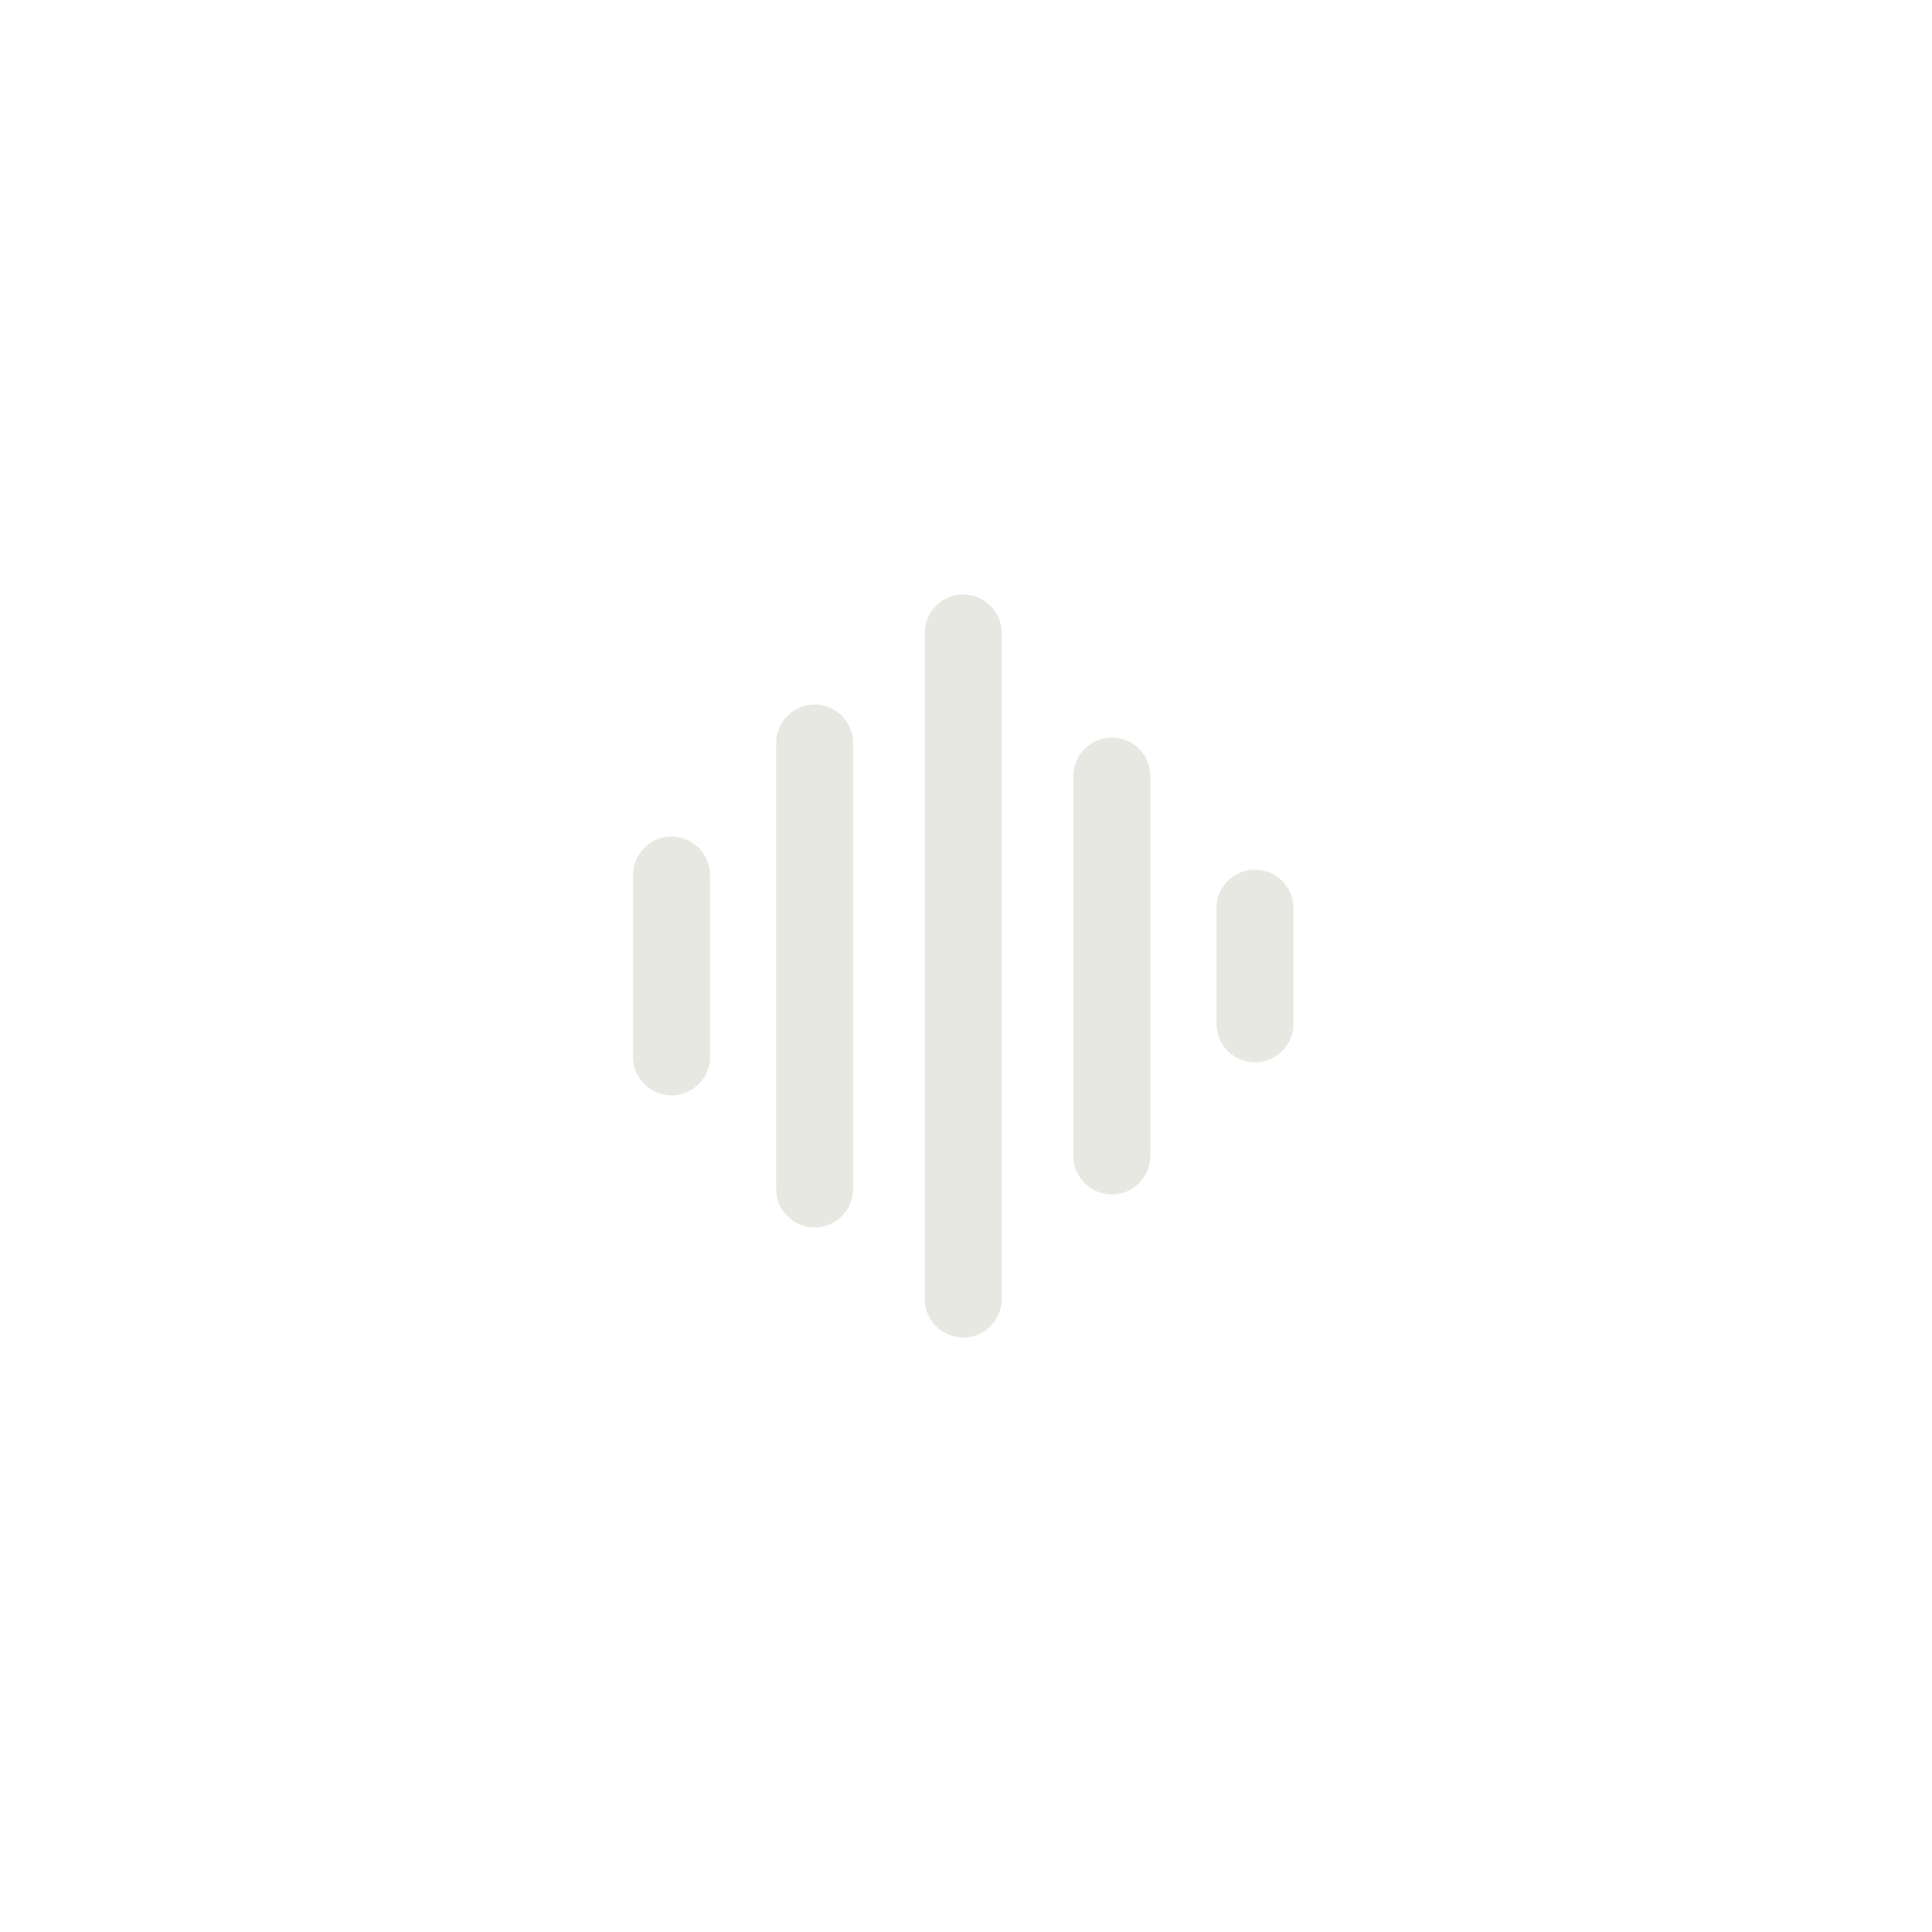
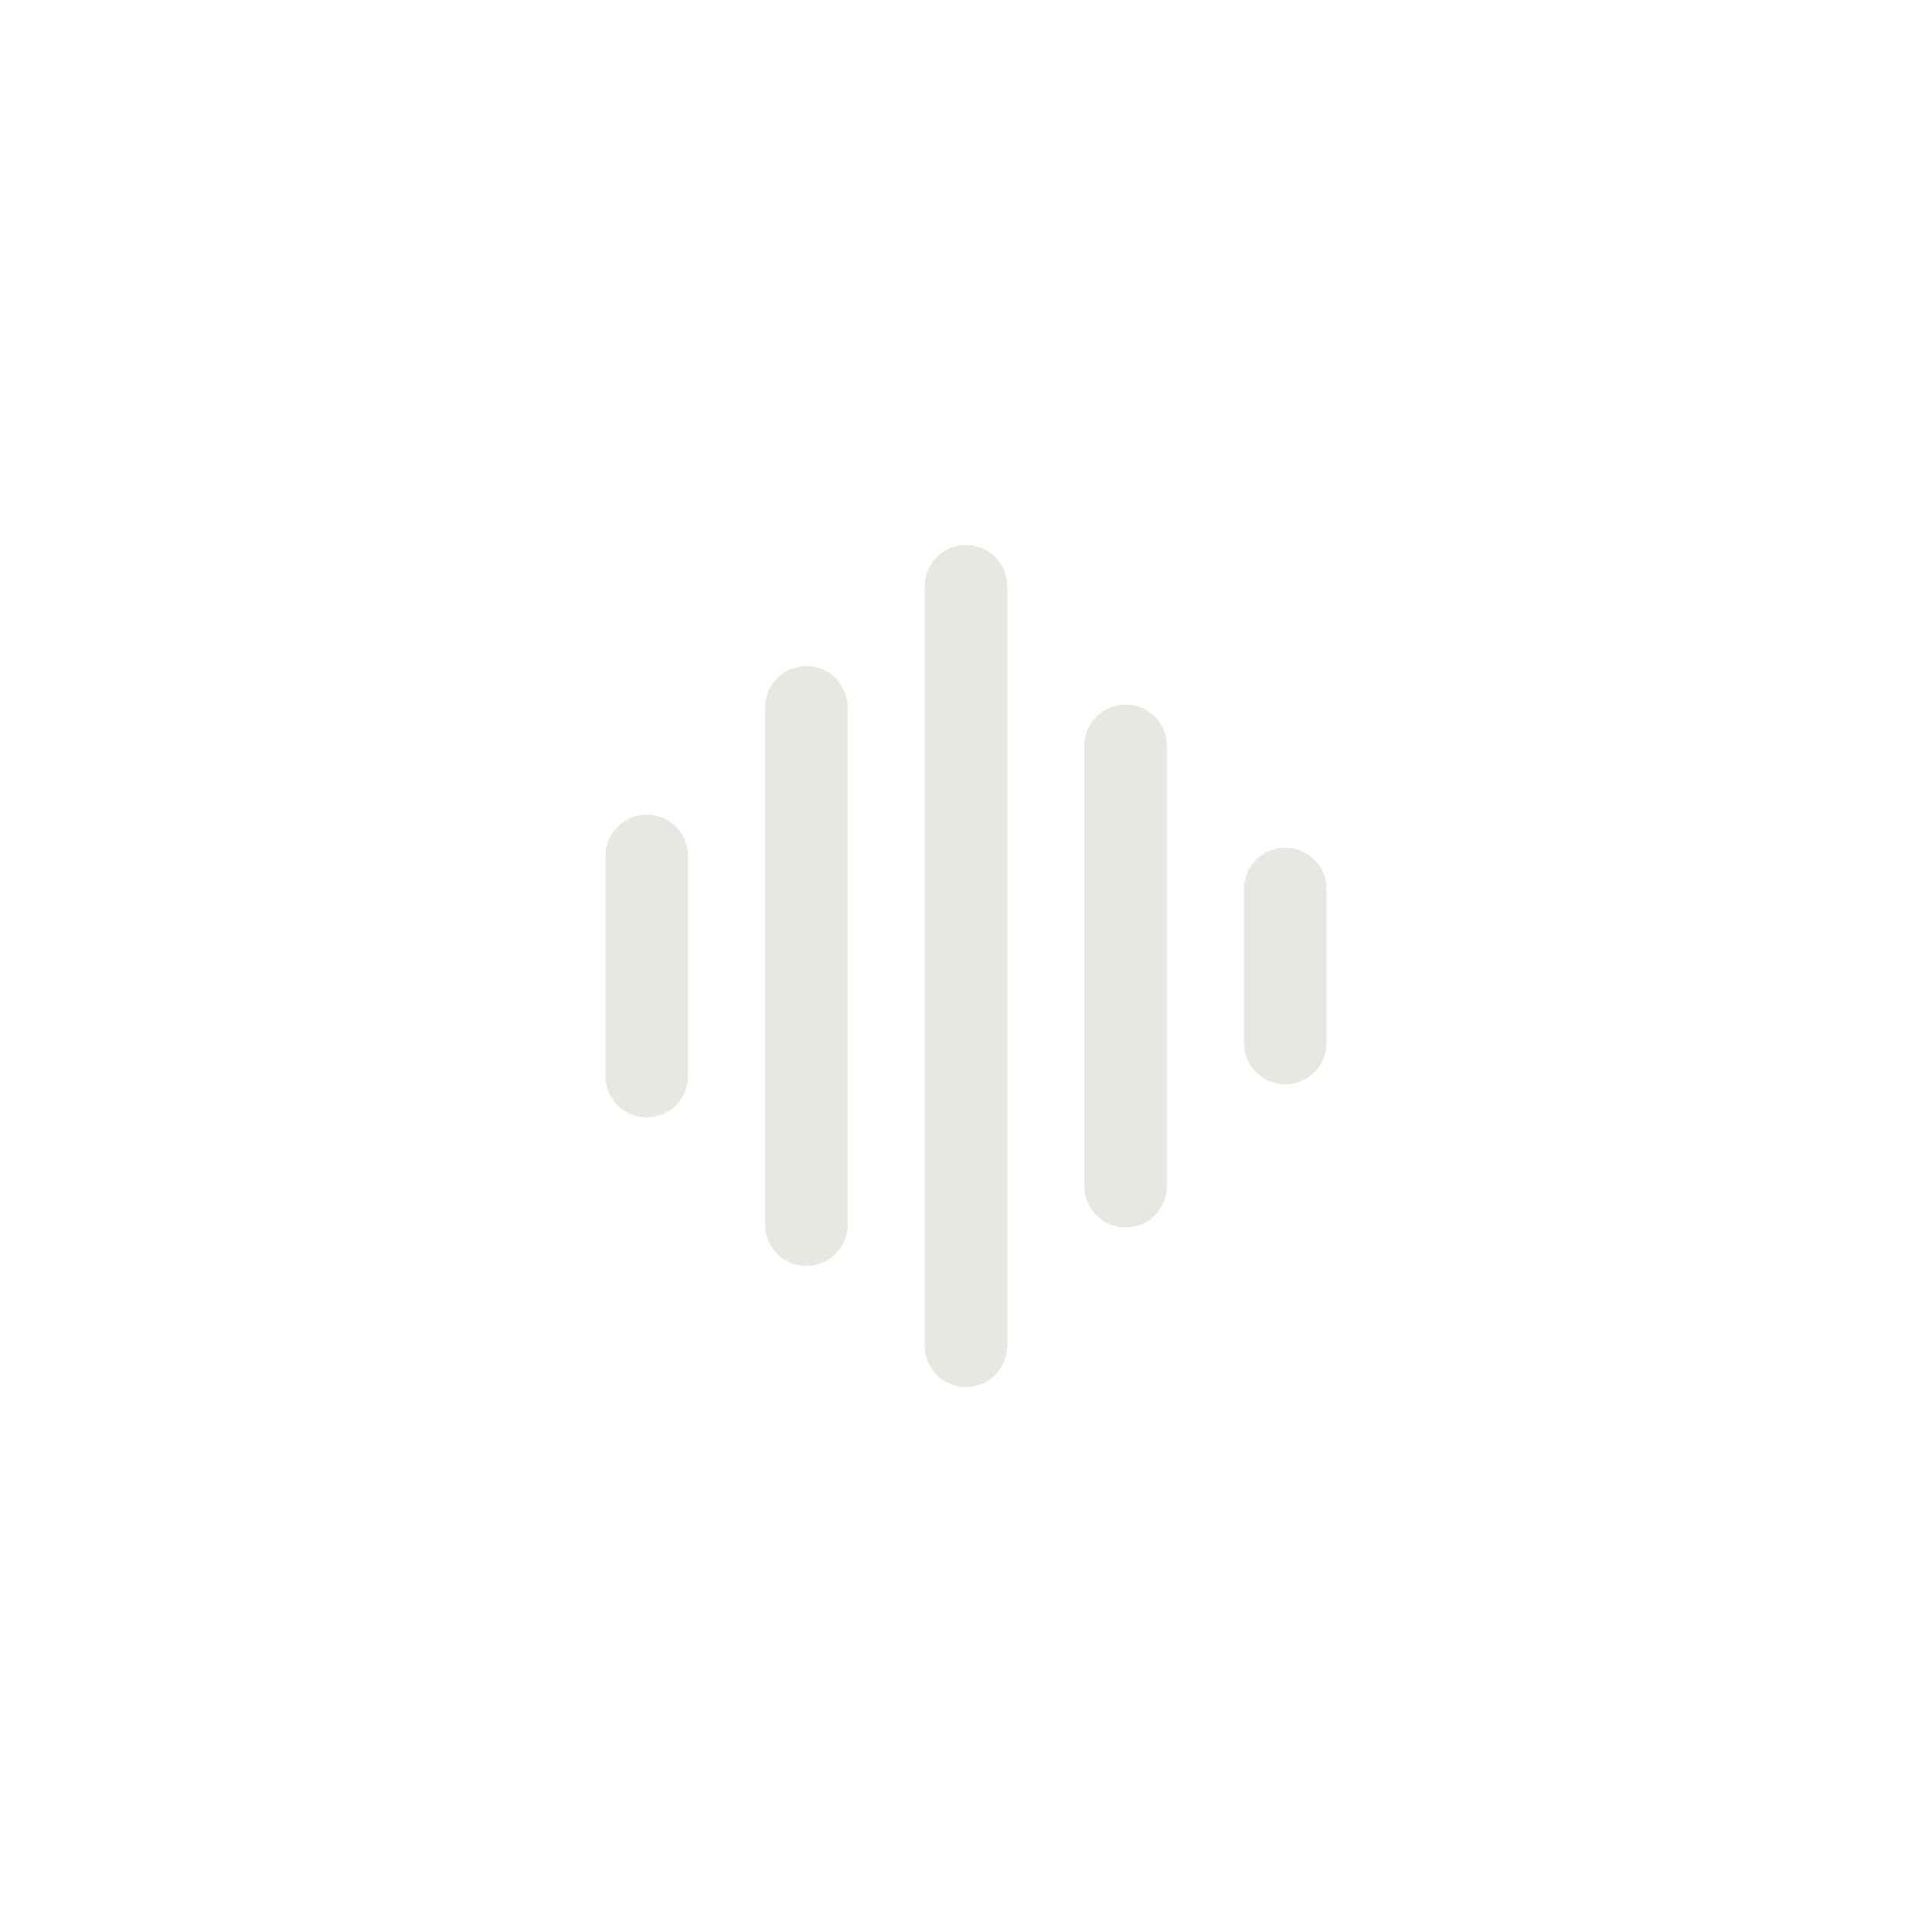
<svg xmlns="http://www.w3.org/2000/svg" width="351" height="351" viewBox="0 0 351 351" fill="none">
  <g fill="#E8E8E3">
-     <rect x="115" y="152" width="14" height="47" rx="7" />
-     <rect x="141" y="128" width="14" height="95" rx="7" />
-     <rect x="168" y="108" width="14" height="135" rx="7" />
-     <rect x="195" y="134" width="14" height="83" rx="7" />
-     <rect x="221" y="158" width="14" height="35" rx="7" />
+     <rect x="110" y="148" width="15" height="55" rx="7.5" />
+     <rect x="139" y="121" width="15" height="109" rx="7.5" />
+     <rect x="168" y="99" width="15" height="153" rx="7.5" />
+     <rect x="197" y="128" width="15" height="95" rx="7.5" />
+     <rect x="226" y="154" width="15" height="43" rx="7.5" />
  </g>
</svg>
